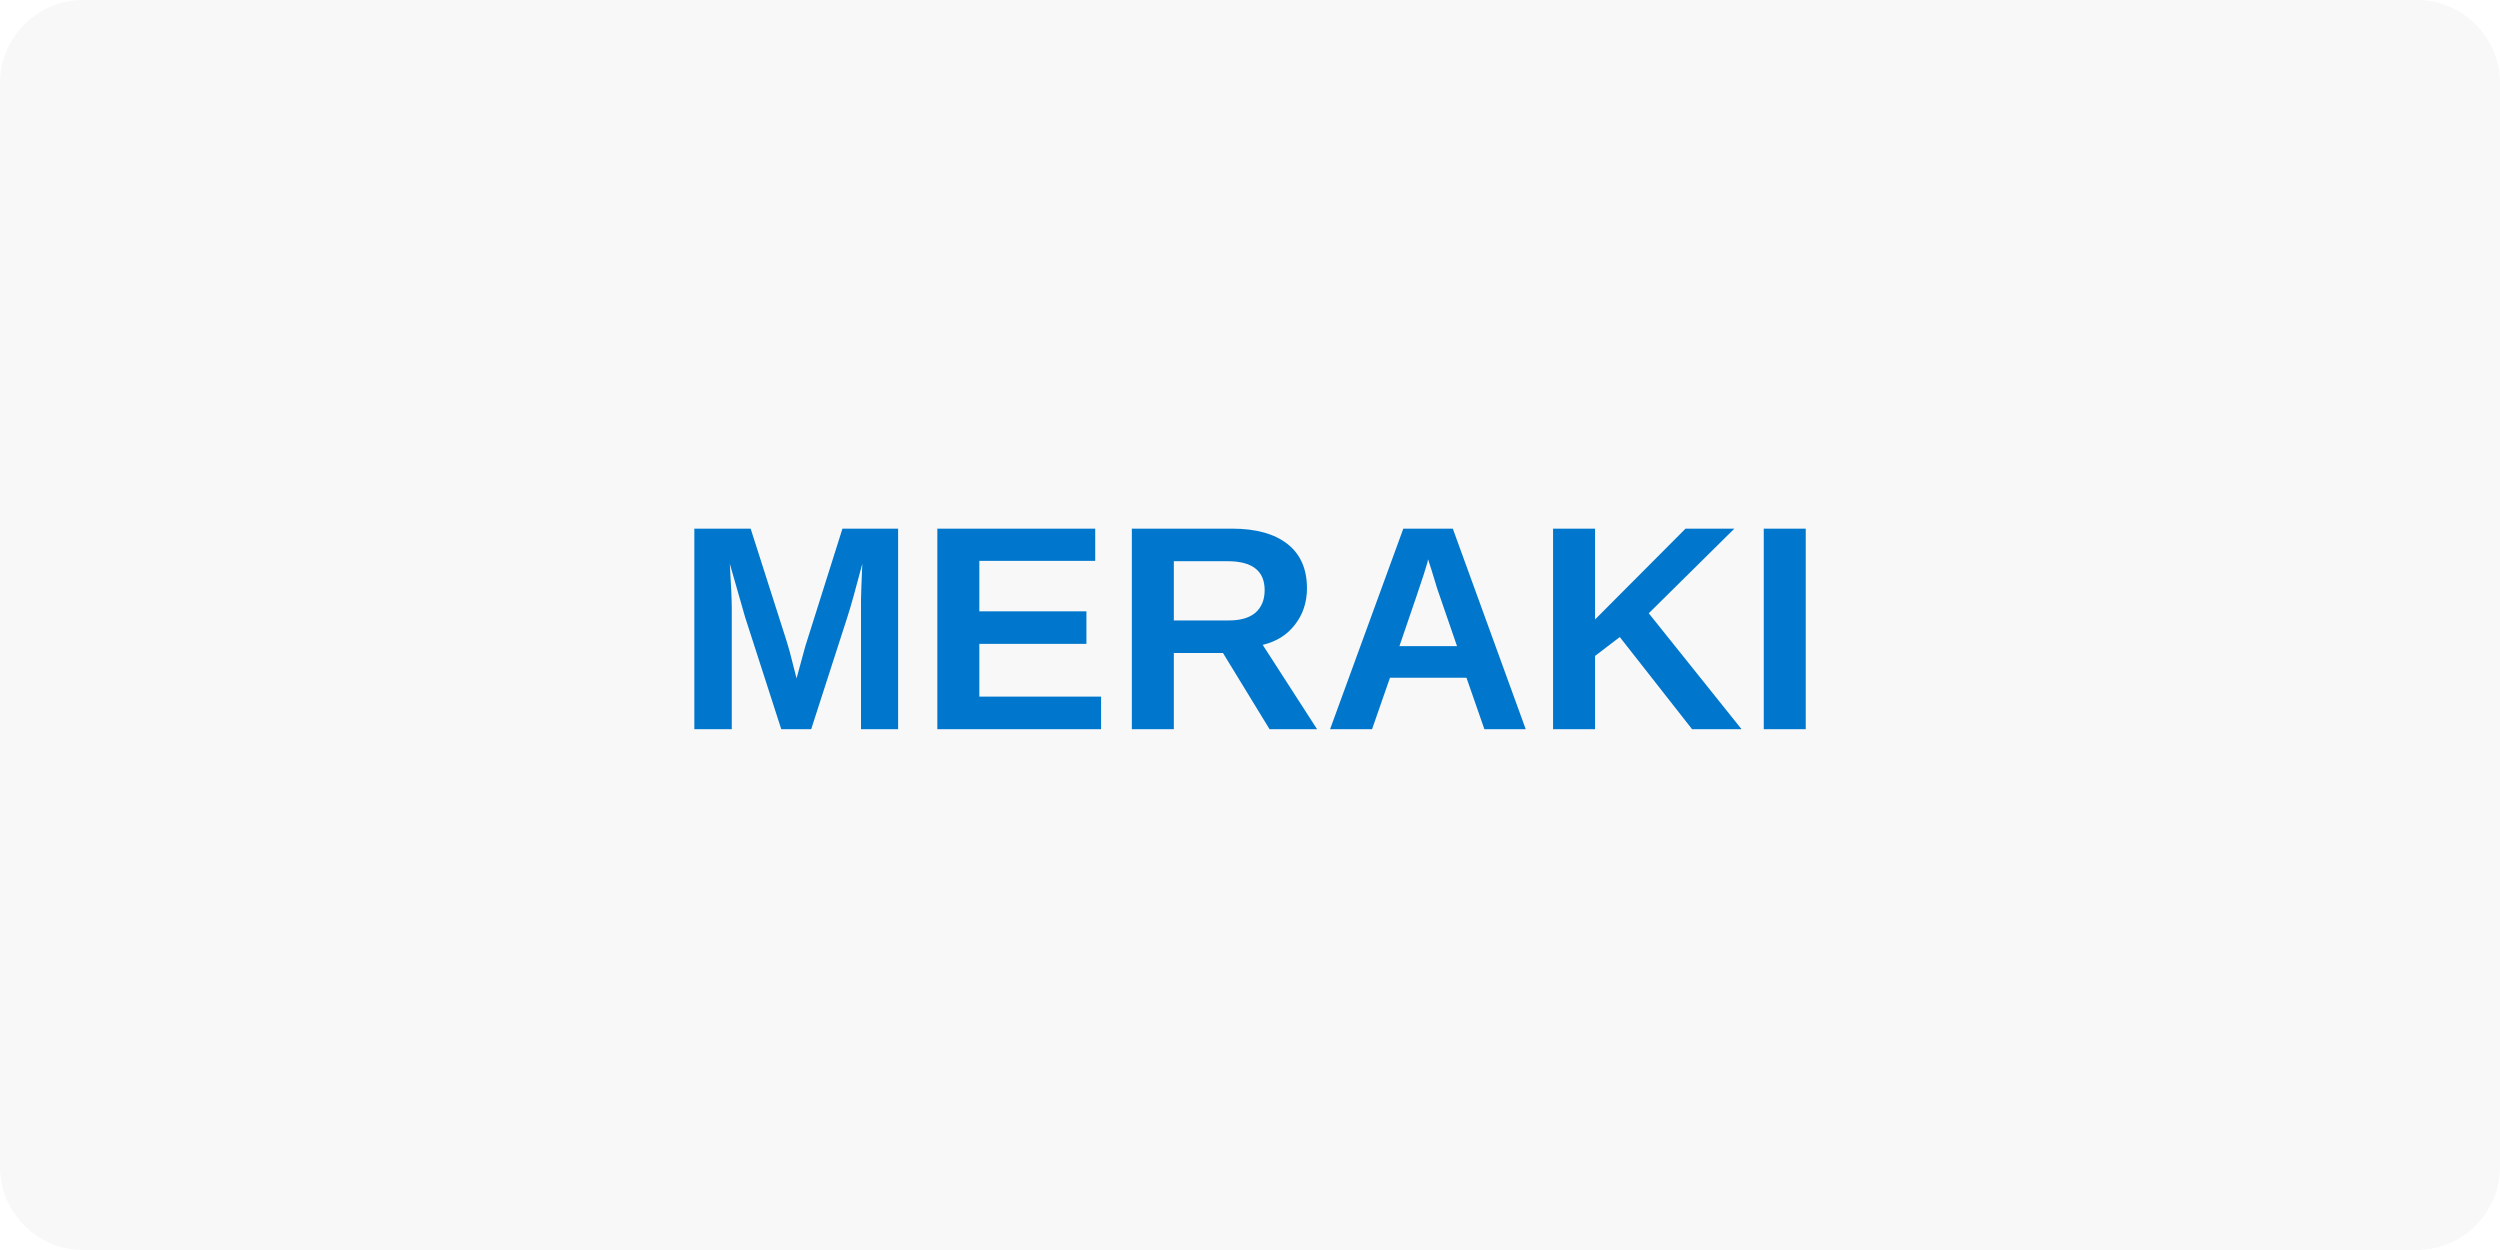
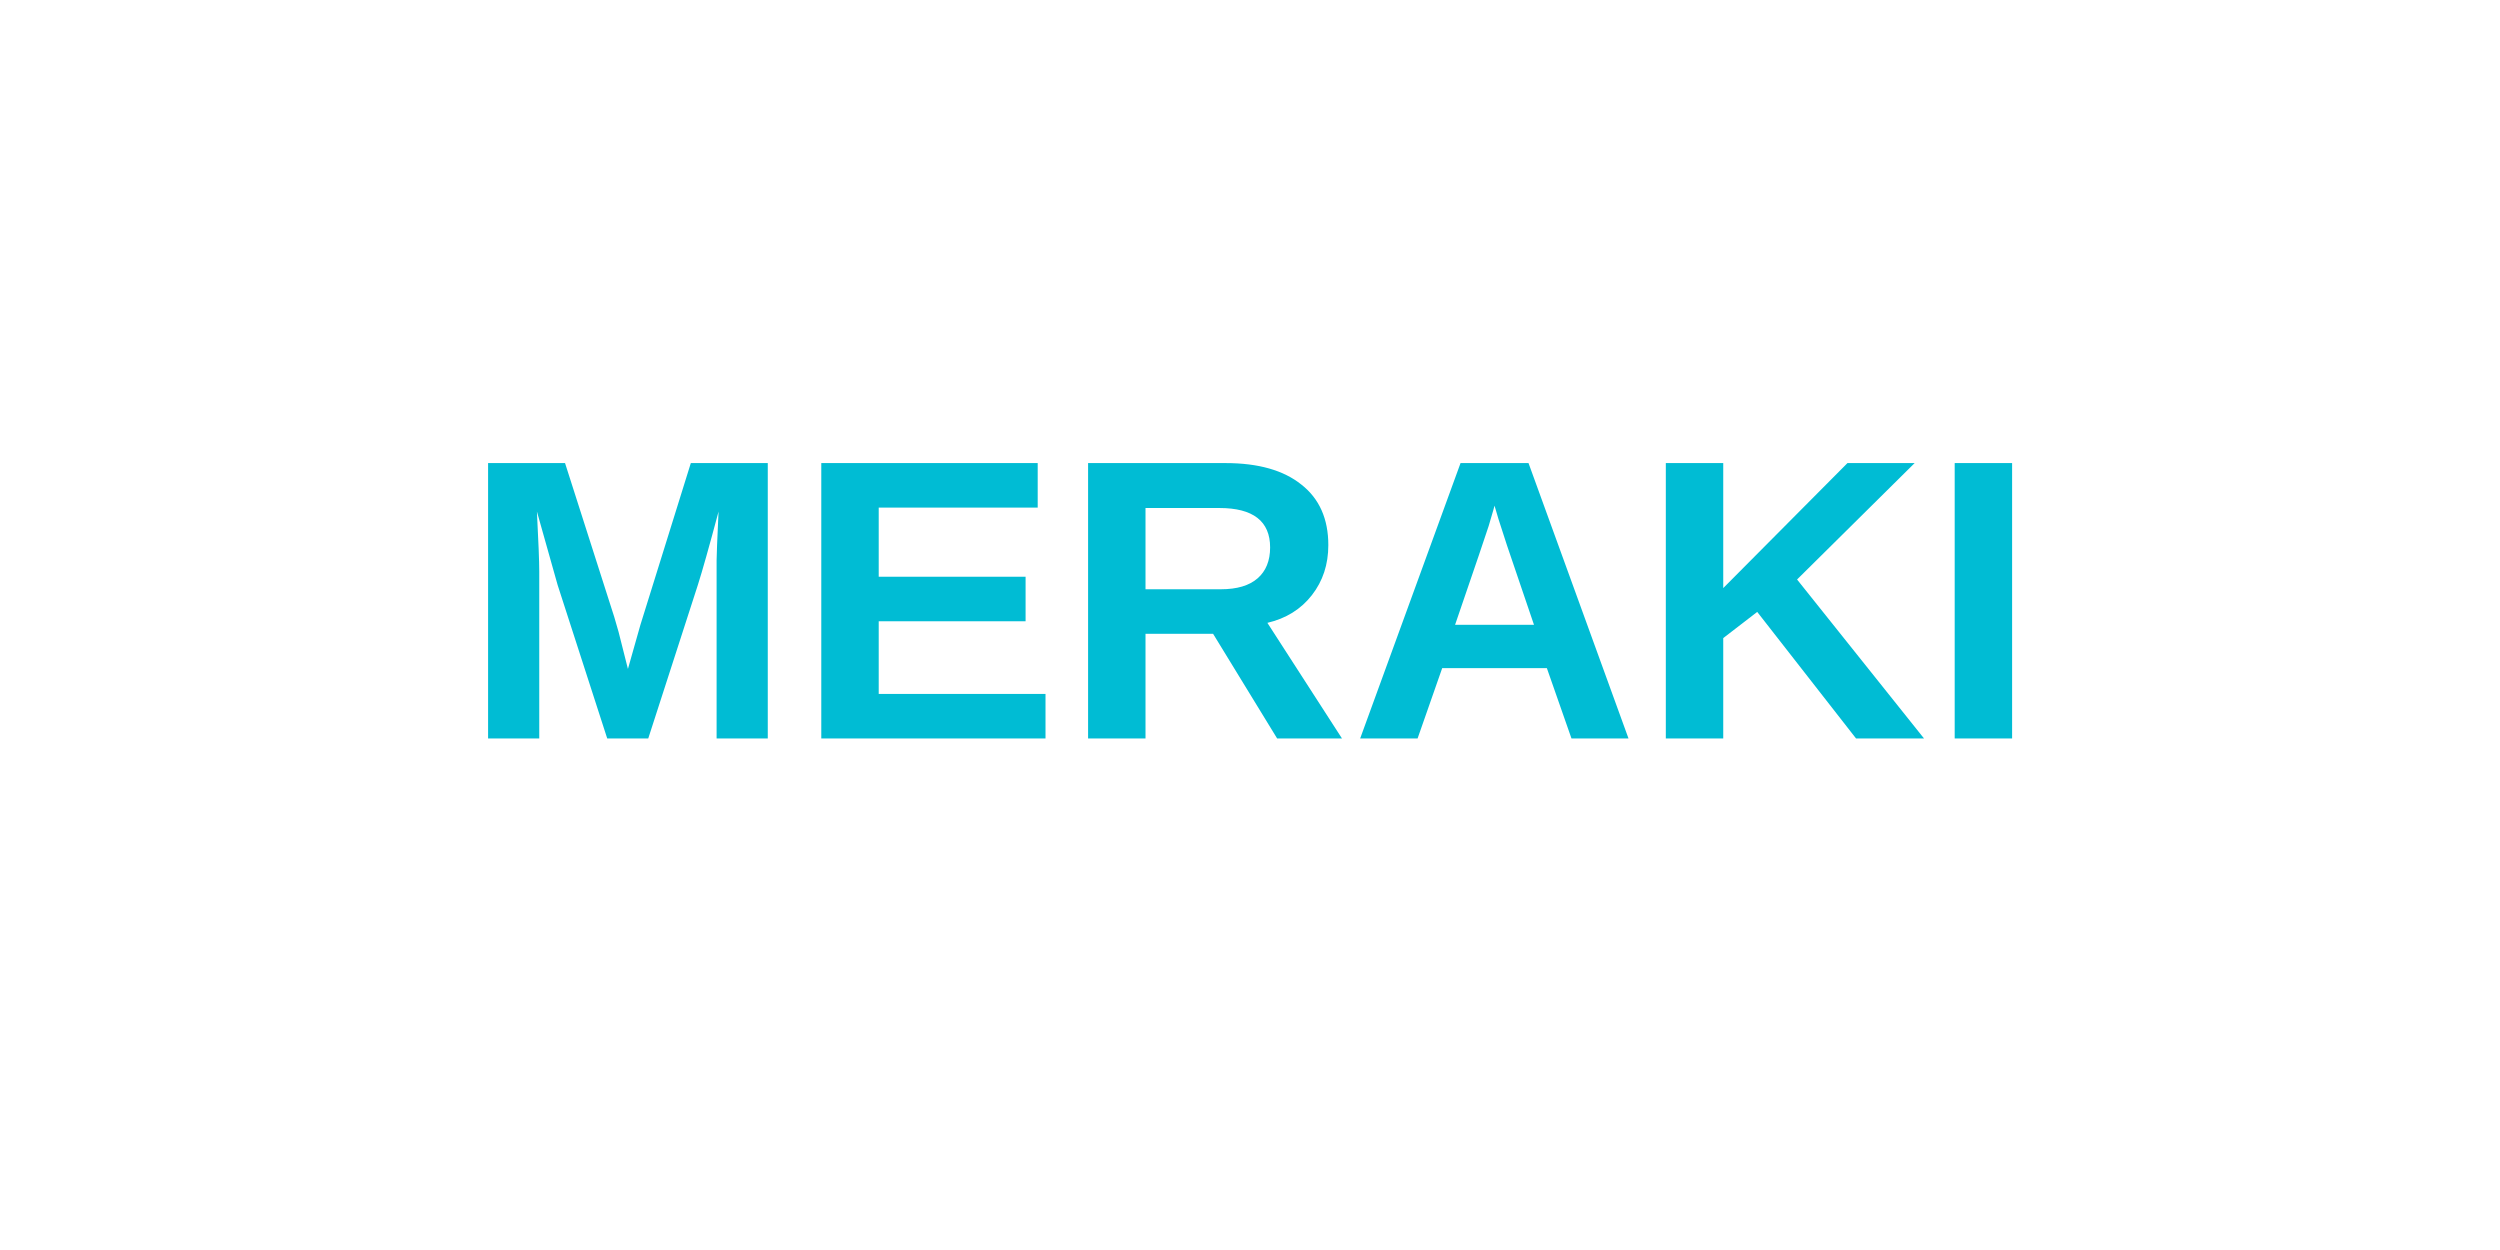
- <svg xmlns="http://www.w3.org/2000/svg" width="120" height="60" viewBox="0 0 120 60">
-   <rect width="120" height="60" fill="#f8f8f8" rx="4" />
-   <text x="60" y="35" font-family="Arial" font-size="14" font-weight="bold" text-anchor="middle" fill="#0077cc">MERAKI</text>
+ <svg xmlns="http://www.w3.org/2000/svg" viewBox="0 0 100 50">
+   <style>
+     text {
+       font-family: Arial, sans-serif;
+       font-weight: bold;
+       text-anchor: middle;
+       dominant-baseline: middle;
+     }
+   </style>
+   <text x="50" y="25" font-size="16" fill="#00bcd4">MERAKI</text>
</svg>
